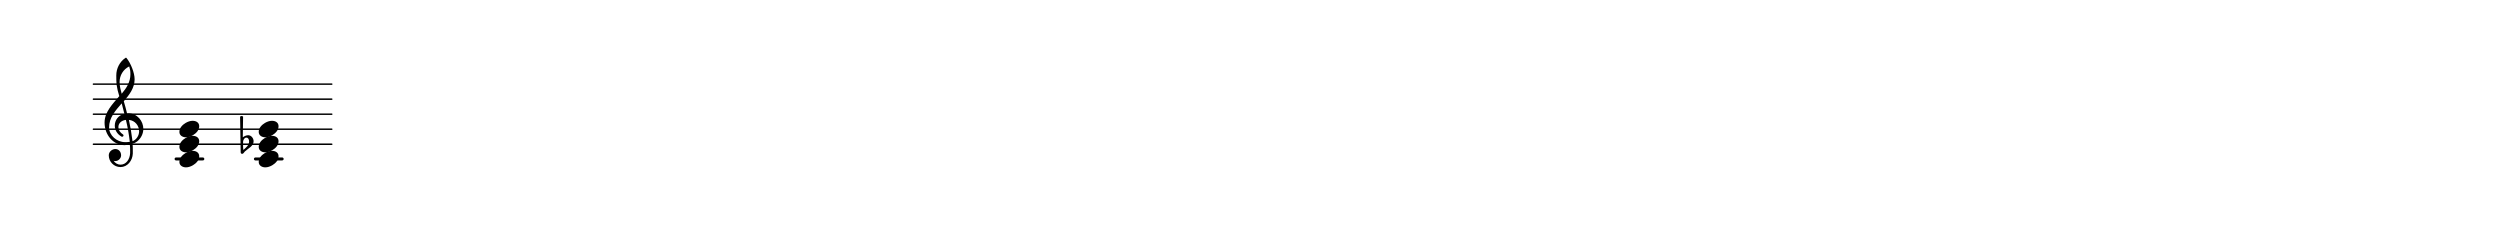
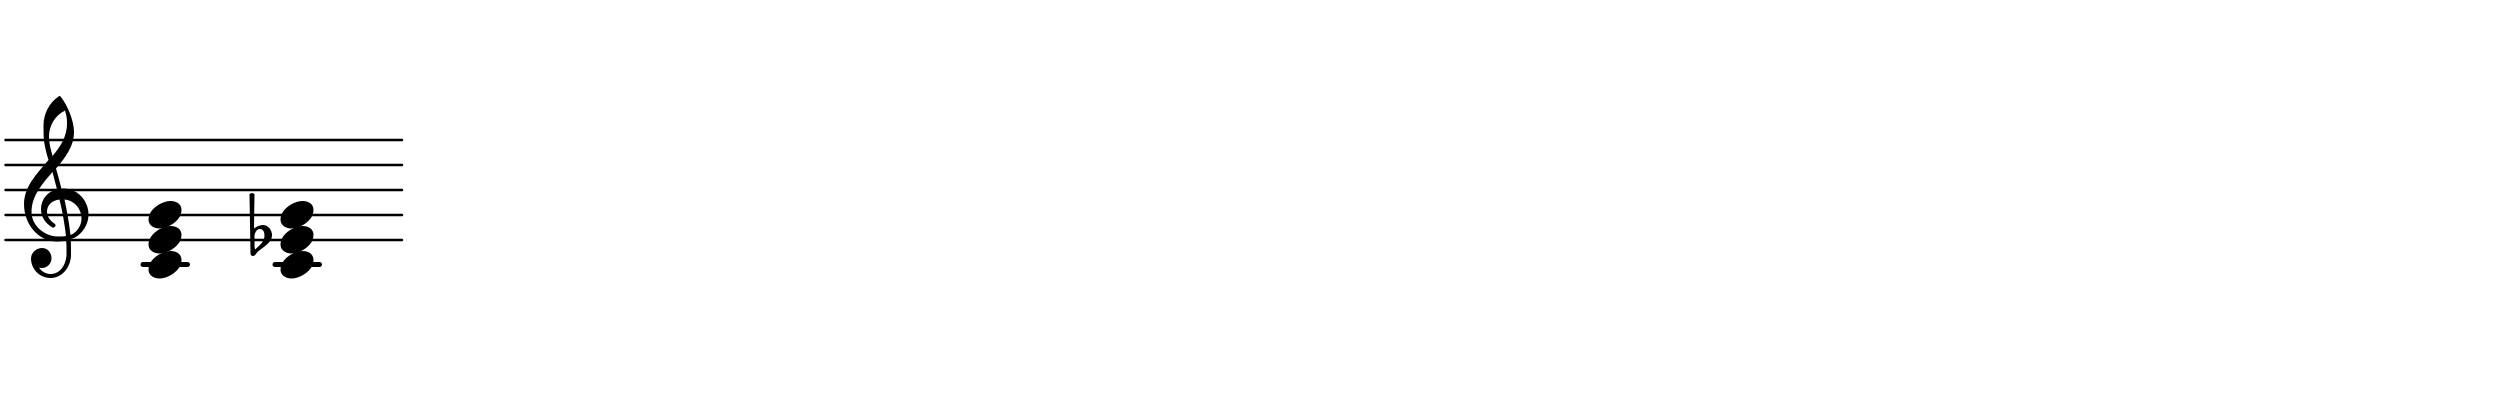
- <svg xmlns="http://www.w3.org/2000/svg" version="1.1" id="Ebene_1" x="0px" y="0px" viewBox="0 0 832 80" style="enable-background:new 0 0 832 80;" xml:space="preserve">
+ <svg xmlns="http://www.w3.org/2000/svg" version="1.1" id="Ebene_1" x="0px" y="0px" viewBox="0 0 500 80" style="enable-background:new 0 0 500 80;" xml:space="preserve">
  <style type="text/css">
	.st0{fill:none;stroke:#000000;stroke-width:0.996;stroke-linecap:round;stroke-miterlimit:10;}
	.st1{fill:none;stroke:#000000;stroke-width:0.498;stroke-linecap:round;stroke-miterlimit:10;}
</style>
-   <line class="st0" x1="58.6" y1="52.9" x2="67.5" y2="52.9" />
-   <line class="st0" x1="85" y1="52.9" x2="93.9" y2="52.9" />
-   <line class="st1" x1="31.1" y1="48" x2="110.4" y2="48" />
-   <line class="st1" x1="31.1" y1="43" x2="110.4" y2="43" />
-   <line class="st1" x1="31.1" y1="38" x2="110.4" y2="38" />
-   <line class="st1" x1="31.1" y1="33" x2="110.4" y2="33" />
-   <line class="st1" x1="31.1" y1="28" x2="110.4" y2="28" />
-   <path d="M92.7,42c0,1.4-1.1,2.4-2.1,3c-0.7,0.4-1.5,0.7-2.3,0.7c-1.1,0-2.2-0.6-2.2-1.8c0-1.4,1.1-2.4,2.1-3  c0.7-0.4,1.5-0.7,2.3-0.7C91.7,40.2,92.7,40.8,92.7,42z" />
-   <path d="M92.7,47c0,1.4-1.1,2.4-2.1,3c-0.7,0.4-1.5,0.7-2.3,0.7c-1.1,0-2.2-0.6-2.2-1.8c0-1.4,1.1-2.4,2.1-3  c0.7-0.4,1.5-0.7,2.3-0.7C91.7,45.2,92.7,45.8,92.7,47z" />
-   <path d="M92.7,52c0,1.4-1.1,2.4-2.1,3c-0.7,0.4-1.5,0.7-2.3,0.7c-1.1,0-2.2-0.6-2.2-1.8c0-1.4,1.1-2.4,2.1-3  c0.7-0.4,1.5-0.7,2.3-0.7C91.7,50.2,92.7,50.8,92.7,52z" />
-   <path d="M79.9,38.8c0.2-0.1,0.4-0.2,0.5-0.2s0.4,0.1,0.5,0.2l-0.1,6.9c0.5-0.4,1.2-0.7,1.8-0.7c1,0,1.8,1,1.8,2  c0,1.6-1.7,2.3-2.9,3.4c-0.3,0.3-0.5,0.8-0.9,0.8c-0.3,0-0.5-0.2-0.5-0.5L79.9,38.8z M80.9,48.4v0.2c0,0.4,0,0.9,0.1,1.3  c0.9-0.8,1.9-1.6,1.9-2.8c0-0.7-0.3-1.3-0.9-1.3c-0.6,0-1,0.6-1.1,1.3L80.9,48.4z" />
-   <path d="M42.6,37.7c3.1,0,5.1,2.6,5.1,5.2c0,1.5-0.7,3.1-2.1,4.2c-0.4,0.3-0.9,0.6-1.5,0.7c0.1,0.7,0.1,1.4,0.1,2.1  c0,0.4,0,0.8,0,1.2c-0.1,2.4-1.8,4.5-4.1,4.5c-2.2,0-3.9-1.8-3.9-3.9c0-1.2,1.1-2.1,2.2-2.1c1.1,0,1.9,0.9,1.9,2.1  c0,1-0.9,1.9-1.9,1.9c-0.2,0-0.4,0-0.6-0.1c0.5,0.8,1.4,1.3,2.3,1.3c1.9,0,3.1-1.8,3.2-3.8c0-0.4,0-0.7,0-1.1c0-0.6,0-1.2-0.1-1.8  c-0.6,0.1-1.2,0.2-1.8,0.2c-3.7,0-6.6-3.4-6.6-7.5c0-3.5,2.6-6.1,4.9-8.8c-0.4-1.2-0.7-2.5-0.9-3.8c-0.1-1-0.1-2.1-0.1-3.1  c0-2.3,1.1-4.5,3-5.8c0.1,0,0.1-0.1,0.2-0.1c0.1,0,0.1,0,0.2,0.1c1.4,1.7,2.7,4.9,2.7,7.1c0,2.8-1.7,5.1-3.6,7.3  c0.4,1.4,0.8,2.8,1.1,4.1C42.4,37.7,42.5,37.7,42.6,37.7z M41.6,47.3c0.6,0,1.1,0,1.6-0.1c-0.3-2.5-0.7-4.9-1.3-7.3  c-1.6,0.2-2.5,1.2-2.5,2.4c0,0.9,0.5,1.8,1.6,2.5c0.1,0.1,0.1,0.2,0.1,0.3c0,0.2-0.2,0.4-0.4,0.4c-0.1,0-0.1,0-0.2,0  c-1.6-0.9-2.3-2.3-2.3-3.7c0-1.8,1.2-3.5,3.2-3.9c-0.3-1.2-0.6-2.3-0.9-3.5c-2.1,2.4-4.2,4.8-4.2,8C36.3,45.1,38.9,47.3,41.6,47.3z   M39.8,27.3c0,1.5,0.4,2.7,0.7,3.9c1.6-1.9,2.9-3.9,2.9-6.5c0-1.1-0.1-1.6-0.4-2.6C41,23.1,39.8,25.1,39.8,27.3z M46.3,43.7  c0-1.8-1.3-3.6-3.4-3.8c0.5,2.3,0.9,4.6,1.2,7.1C45.4,46.5,46.3,45.1,46.3,43.7z M66.3,42c0,1.4-1.1,2.4-2.1,3  c-0.7,0.4-1.5,0.7-2.3,0.7c-1.1,0-2.2-0.6-2.2-1.8c0-1.4,1.1-2.4,2.1-3c0.7-0.4,1.5-0.7,2.3-0.7C65.3,40.2,66.3,40.8,66.3,42z" />
-   <path d="M66.3,47c0,1.4-1.1,2.4-2.1,3c-0.7,0.4-1.5,0.7-2.3,0.7c-1.1,0-2.2-0.6-2.2-1.8c0-1.4,1.1-2.4,2.1-3  c0.7-0.4,1.5-0.7,2.3-0.7C65.3,45.2,66.3,45.8,66.3,47z" />
-   <path d="M66.3,52c0,1.4-1.1,2.4-2.1,3c-0.7,0.4-1.5,0.7-2.3,0.7c-1.1,0-2.2-0.6-2.2-1.8c0-1.4,1.1-2.4,2.1-3  c0.7-0.4,1.5-0.7,2.3-0.7C65.3,50.2,66.3,50.8,66.3,52z" />
+   <line class="st0" x1="28.6" y1="52.9" x2="37.5" y2="52.9" />
+   <line class="st0" x1="55" y1="52.9" x2="63.9" y2="52.9" />
+   <line class="st1" x1="1.1" y1="48" x2="80.4" y2="48" />
+   <line class="st1" x1="1.1" y1="43" x2="80.4" y2="43" />
+   <line class="st1" x1="1.1" y1="38" x2="80.4" y2="38" />
+   <line class="st1" x1="1.1" y1="33" x2="80.4" y2="33" />
+   <line class="st1" x1="1.1" y1="28" x2="80.4" y2="28" />
+   <path d="M62.7,42c0,1.4-1.1,2.4-2.1,3c-0.7,0.4-1.5,0.7-2.3,0.7c-1.1,0-2.2-0.6-2.2-1.8c0-1.4,1.1-2.4,2.1-3  c0.7-0.4,1.5-0.7,2.3-0.7C61.7,40.2,62.7,40.8,62.7,42z" />
+   <path d="M62.7,47c0,1.4-1.1,2.4-2.1,3c-0.7,0.4-1.5,0.7-2.3,0.7c-1.1,0-2.2-0.6-2.2-1.8c0-1.4,1.1-2.4,2.1-3  c0.7-0.4,1.5-0.7,2.3-0.7C61.7,45.2,62.7,45.8,62.7,47z" />
+   <path d="M62.7,52c0,1.4-1.1,2.4-2.1,3c-0.7,0.4-1.5,0.7-2.3,0.7c-1.1,0-2.2-0.6-2.2-1.8c0-1.4,1.1-2.4,2.1-3  c0.7-0.4,1.5-0.7,2.3-0.7C61.7,50.2,62.7,50.8,62.7,52z" />
+   <path d="M49.9,38.8c0.2-0.1,0.4-0.2,0.5-0.2s0.4,0.1,0.5,0.2l-0.1,6.9c0.5-0.4,1.2-0.7,1.8-0.7c1,0,1.8,1,1.8,2  c0,1.6-1.7,2.3-2.9,3.4c-0.3,0.3-0.5,0.8-0.9,0.8c-0.3,0-0.5-0.2-0.5-0.5L49.9,38.8z M50.9,48.4v0.2c0,0.4,0,0.9,0.1,1.3  c0.9-0.8,1.9-1.6,1.9-2.8c0-0.7-0.3-1.3-0.9-1.3c-0.6,0-1,0.6-1.1,1.3L50.9,48.4z" />
+   <path d="M12.6,37.7c3.1,0,5.1,2.6,5.1,5.2c0,1.5-0.7,3.1-2.1,4.2c-0.4,0.3-0.9,0.6-1.5,0.7c0.1,0.7,0.1,1.4,0.1,2.1  c0,0.4,0,0.8,0,1.2c-0.1,2.4-1.8,4.5-4.1,4.5c-2.2,0-3.9-1.8-3.9-3.9c0-1.2,1.1-2.1,2.2-2.1c1.1,0,1.9,0.9,1.9,2.1  c0,1-0.9,1.9-1.9,1.9c-0.2,0-0.4,0-0.6-0.1c0.5,0.8,1.4,1.3,2.3,1.3c1.9,0,3.1-1.8,3.2-3.8c0-0.4,0-0.7,0-1.1c0-0.6,0-1.2-0.1-1.8  c-0.6,0.1-1.2,0.2-1.8,0.2c-3.7,0-6.6-3.4-6.6-7.5c0-3.5,2.6-6.1,4.9-8.8c-0.4-1.2-0.7-2.5-0.9-3.8c-0.1-1-0.1-2.1-0.1-3.1  c0-2.3,1.1-4.5,3-5.8c0.1,0,0.1-0.1,0.2-0.1c0.1,0,0.1,0,0.2,0.1c1.4,1.7,2.7,4.9,2.7,7.1c0,2.8-1.7,5.1-3.6,7.3  c0.4,1.4,0.8,2.8,1.1,4.1C12.4,37.7,12.5,37.7,12.6,37.7z M11.6,47.3c0.6,0,1.1,0,1.6-0.1c-0.3-2.5-0.7-4.9-1.3-7.3  c-1.6,0.2-2.5,1.2-2.5,2.4c0,0.9,0.5,1.8,1.6,2.5c0.1,0.1,0.1,0.2,0.1,0.3c0,0.2-0.2,0.4-0.4,0.4c-0.1,0-0.1,0-0.2,0  c-1.6-0.9-2.3-2.3-2.3-3.7c0-1.8,1.2-3.5,3.2-3.9c-0.3-1.2-0.6-2.3-0.9-3.5c-2.1,2.4-4.2,4.8-4.2,8C6.3,45.1,8.9,47.3,11.6,47.3z   M9.8,27.3c0,1.5,0.4,2.7,0.7,3.9c1.6-1.9,2.9-3.9,2.9-6.5c0-1.1-0.1-1.6-0.4-2.6C11,23.1,9.8,25.1,9.8,27.3z M16.3,43.7  c0-1.8-1.3-3.6-3.4-3.8c0.5,2.3,0.9,4.6,1.2,7.1C15.4,46.5,16.3,45.1,16.3,43.7z M36.3,42c0,1.4-1.1,2.4-2.1,3  c-0.7,0.4-1.5,0.7-2.3,0.7c-1.1,0-2.2-0.6-2.2-1.8c0-1.4,1.1-2.4,2.1-3c0.7-0.4,1.5-0.7,2.3-0.7C35.3,40.2,36.3,40.8,36.3,42z" />
+   <path d="M36.3,47c0,1.4-1.1,2.4-2.1,3c-0.7,0.4-1.5,0.7-2.3,0.7c-1.1,0-2.2-0.6-2.2-1.8c0-1.4,1.1-2.4,2.1-3  c0.7-0.4,1.5-0.7,2.3-0.7C35.3,45.2,36.3,45.8,36.3,47z" />
+   <path d="M36.3,52c0,1.4-1.1,2.4-2.1,3c-0.7,0.4-1.5,0.7-2.3,0.7c-1.1,0-2.2-0.6-2.2-1.8c0-1.4,1.1-2.4,2.1-3  c0.7-0.4,1.5-0.7,2.3-0.7C35.3,50.2,36.3,50.8,36.3,52z" />
</svg>
